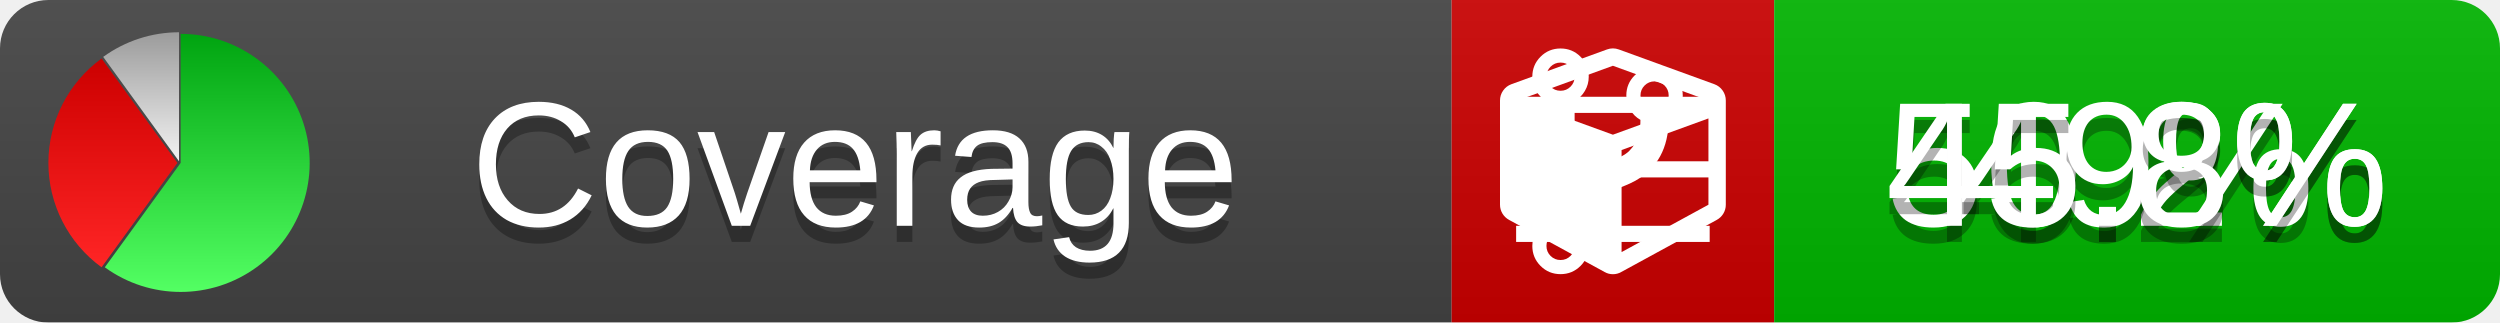
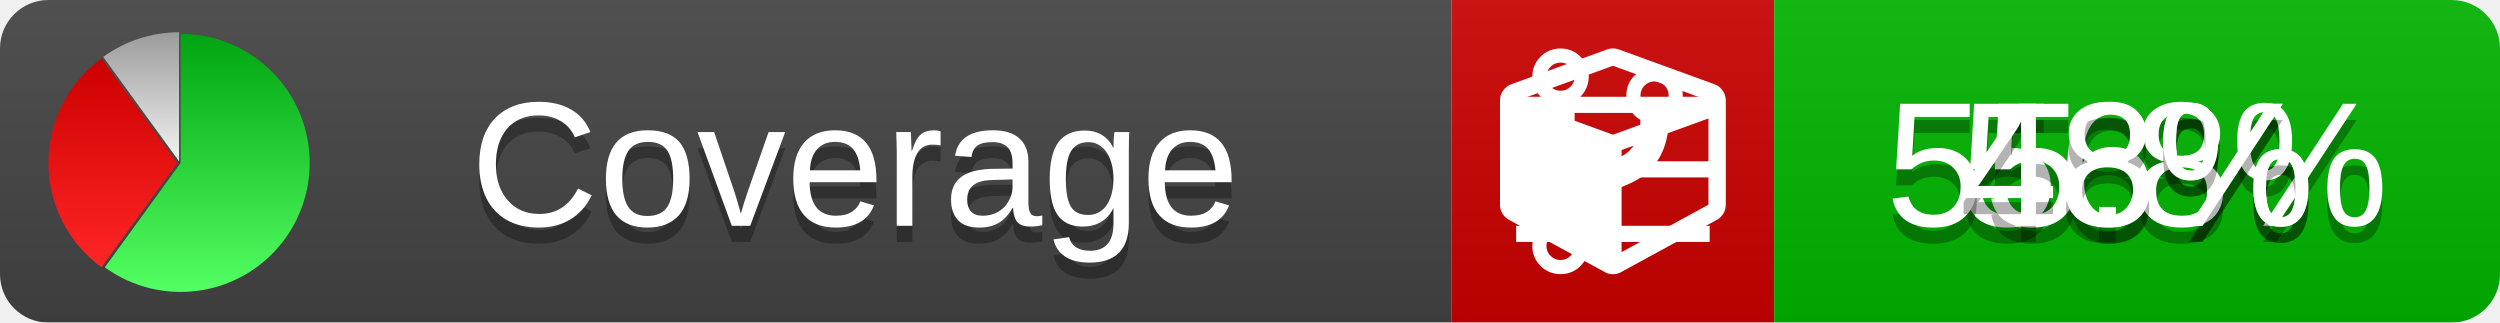
<svg xmlns="http://www.w3.org/2000/svg" xmlns:xlink="http://www.w3.org/1999/xlink" width="155" height="20">
  <style type="text/css">
          
            @keyframes fade1 {
                0% { visibility: visible; opacity: 1; }
               27% { visibility: visible; opacity: 1; }
               33% { visibility: hidden; opacity: 0; }
               60% { visibility: hidden; opacity: 0; }
               66% { visibility: hidden; opacity: 0; }
               93% { visibility: hidden; opacity: 0; }
              100% { visibility: visible; opacity: 1; }
            }
            @keyframes fade2 {
                0% { visibility: hidden; opacity: 0; }
               27% { visibility: hidden; opacity: 0; }
               33% { visibility: visible; opacity: 1; }
               60% { visibility: visible; opacity: 1; }
               66% { visibility: hidden; opacity: 0; }
               93% { visibility: hidden; opacity: 0; }
              100% { visibility: hidden; opacity: 0; }
            }
            @keyframes fade3 {
                0% { visibility: hidden; opacity: 0; }
               27% { visibility: hidden; opacity: 0; }
               33% { visibility: hidden; opacity: 0; }
               60% { visibility: hidden; opacity: 0; }
               66% { visibility: visible; opacity: 1; }
               93% { visibility: visible; opacity: 1; }
              100% { visibility: hidden; opacity: 0; }
            }
            .linecoverage {
                animation-duration: 15s;
                animation-name: fade1;
                animation-iteration-count: infinite;
            }
            .branchcoverage {
                animation-duration: 15s;
                animation-name: fade2;
                animation-iteration-count: infinite;
            }
            .methodcoverage {
                animation-duration: 15s;
                animation-name: fade3;
                animation-iteration-count: infinite;
            }
          
    </style>
  <defs>
    <linearGradient id="gradient" x2="0" y2="100%">
      <stop offset="0" stop-color="#bbb" stop-opacity=".1" />
      <stop offset="1" stop-opacity=".1" />
    </linearGradient>
    <linearGradient id="green" x2="0" y2="100%">
      <stop offset="0" stop-color="#00A410" />
      <stop offset="1" stop-color="#53FF63" />
    </linearGradient>
    <linearGradient id="red" x2="0" y2="100%">
      <stop offset="0" stop-color="#C00" />
      <stop offset="1" stop-color="#FF2525" />
    </linearGradient>
    <linearGradient id="gray" x2="0" y2="100%">
      <stop offset="0" stop-color="#9B9B9B" />
      <stop offset="1" stop-color="#F3F3F3" />
    </linearGradient>
    <mask id="mask">
      <rect width="155" height="20" rx="3" fill="#fff" />
    </mask>
    <g id="icon">
      <path style="fill:url(#green);" d="M205,202.5 l0,-200 a200,200 0 1,1 -117.558,361.803 z" />
      <path style="fill:url(#red);" d="M200,202.5 l-117.558,161.803 a200,200 0 0,1 0,-323.607 z" />
      <path style="fill:url(#gray);" d="M202.5,200 l-117.558,-161.803 a200,200 0 0,1 117.558,-38.196 z" />
    </g>
  </defs>
  <g mask="url(#mask)">
    <rect x="0" y="0" width="90" height="20" fill="#444" />
    <rect x="90" y="0" width="20" height="20" fill="#c00" />
    <rect x="110" y="0" width="45" height="20" fill="#00B600" />
    <rect x="0" y="0" width="155" height="20" fill="url(#gradient)" />
  </g>
  <g>
    <path class="linecoverage" stroke="#fff" d="M94 6.5 h12 M94 10.5 h12 M94 14.5 h12" />
    <path class="branchcoverage" fill="#fff" d="m 97.628,15.247 q 0,-0.364 -0.255,-0.619 -0.255,-0.255 -0.619,-0.255 -0.364,0 -0.619,0.255 -0.255,0.255 -0.255,0.619 0,0.364 0.255,0.619 0.255,0.255 0.619,0.255 0.364,0 0.619,-0.255 0.255,-0.255 0.255,-0.619 z m 0,-10.493 q 0,-0.364 -0.255,-0.619 -0.255,-0.255 -0.619,-0.255 -0.364,0 -0.619,0.255 -0.255,0.255 -0.255,0.619 0,0.364 0.255,0.619 0.255,0.255 0.619,0.255 0.364,0 0.619,-0.255 0.255,-0.255 0.255,-0.619 z m 5.83,1.166 q 0,-0.364 -0.255,-0.619 -0.255,-0.255 -0.619,-0.255 -0.364,0 -0.619,0.255 -0.255,0.255 -0.255,0.619 0,0.364 0.255,0.619 0.255,0.255 0.619,0.255 0.364,0 0.619,-0.255 0.255,-0.255 0.255,-0.619 z m 0.874,0 q 0,0.474 -0.237,0.879 -0.237,0.405 -0.638,0.633 -0.018,2.614 -2.059,3.771 -0.619,0.346 -1.849,0.738 -1.166,0.364 -1.544,0.647 -0.378,0.282 -0.378,0.911 l 0,0.237 q 0.401,0.228 0.638,0.633 0.237,0.405 0.237,0.879 0,0.729 -0.51,1.239 -0.51,0.51 -1.239,0.51 -0.729,0 -1.239,-0.51 -0.51,-0.51 -0.51,-1.239 0,-0.474 0.237,-0.879 0.237,-0.405 0.638,-0.633 l 0,-7.469 q -0.401,-0.228 -0.638,-0.633 -0.237,-0.405 -0.237,-0.879 0,-0.729 0.51,-1.239 0.51,-0.51 1.239,-0.51 0.729,0 1.239,0.51 0.51,0.51 0.51,1.239 0,0.474 -0.237,0.879 -0.237,0.405 -0.638,0.633 l 0,4.527 q 0.492,-0.237 1.403,-0.519 0.501,-0.155 0.797,-0.269 0.296,-0.114 0.642,-0.282 0.346,-0.169 0.537,-0.36 0.191,-0.191 0.369,-0.465 0.178,-0.273 0.255,-0.633 0.077,-0.36 0.077,-0.833 -0.401,-0.228 -0.638,-0.633 -0.237,-0.405 -0.237,-0.879 0,-0.729 0.51,-1.239 0.51,-0.51 1.239,-0.51 0.729,0 1.239,0.51 0.51,0.51 0.51,1.239 z" />
    <path class="methodcoverage" fill="#fff" d="m 100.538,15.629 5.385,-2.936 v -5.351 l -5.385,1.96 z M 100,8.351 105.873,6.214 100,4.077 94.127,6.214 Z m 7,-2.12 v 6.462 q 0,0.294 -0.151,0.547 -0.151,0.252 -0.412,0.395 l -5.923,3.231 q -0.236,0.135 -0.513,0.135 -0.278,0 -0.513,-0.135 l -5.923,-3.231 Q 93.303,13.492 93.151,13.239 93,12.987 93,12.692 v -6.462 q 0,-0.337 0.194,-0.614 0.194,-0.278 0.513,-0.395 l 5.923,-2.154 q 0.185,-0.067 0.37,-0.067 0.185,0 0.37,0.067 l 5.923,2.154 q 0.32,0.118 0.513,0.395 Q 107,5.894 107,6.231 Z" />
  </g>
  <g fill="#fff" text-anchor="middle" font-family="Verdana,Arial,Geneva,sans-serif" font-size="11">
    <a xlink:href="https://github.com/danielpalme/ReportGenerator" target="_top">
      <use xlink:href="#icon" transform="translate(3,2) scale(.04)" />
    </a>
    <text x="53" y="15" fill="#010101" fill-opacity=".3">Coverage</text>
    <text x="53" y="14" fill="#fff">Coverage</text>
-     <text class="linecoverage" x="132.5" y="15" fill="#010101" fill-opacity=".3">50.2%</text>
-     <text class="linecoverage" x="132.5" y="14">50.2%</text>
-     <text class="branchcoverage" x="132.5" y="15" fill="#010101" fill-opacity=".3">49%</text>
-     <text class="branchcoverage" x="132.5" y="14">49%</text>
-     <text class="methodcoverage" x="132.5" y="15" fill="#010101" fill-opacity=".3">45.8%</text>
-     <text class="methodcoverage" x="132.5" y="14">45.8%</text>
+     <text class="linecoverage" x="132.5" y="15" fill="#010101" fill-opacity=".3">56%</text>
+     <text class="linecoverage" x="132.5" y="14">56%</text>
+     <text class="branchcoverage" x="132.5" y="15" fill="#010101" fill-opacity=".3">55.8%</text>
+     <text class="branchcoverage" x="132.5" y="14">55.8%</text>
+     <text class="methodcoverage" x="132.5" y="15" fill="#010101" fill-opacity=".3">48%</text>
+     <text class="methodcoverage" x="132.5" y="14">48%</text>
  </g>
  <g>
    <rect class="linecoverage" x="90" y="0" width="65" height="20" fill-opacity="0" />
    <rect class="branchcoverage" x="90" y="0" width="65" height="20" fill-opacity="0" />
    <rect class="methodcoverage" x="90" y="0" width="65" height="20" fill-opacity="0" />
  </g>
</svg>
